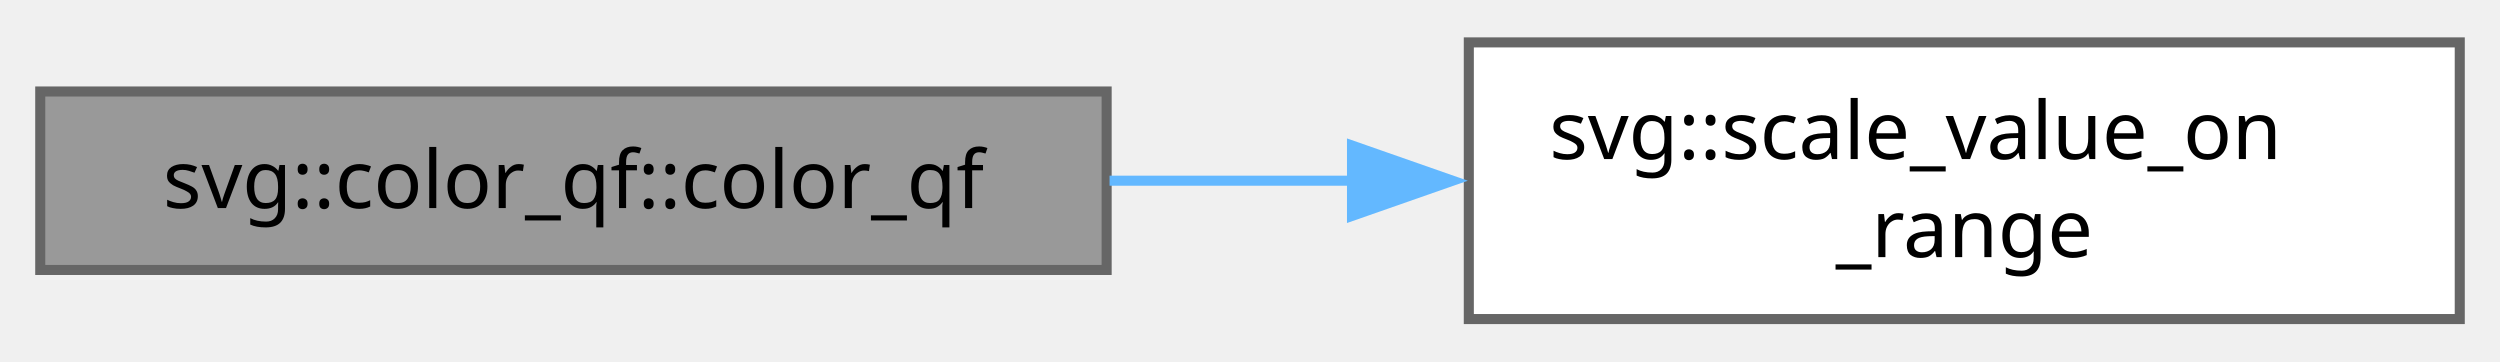
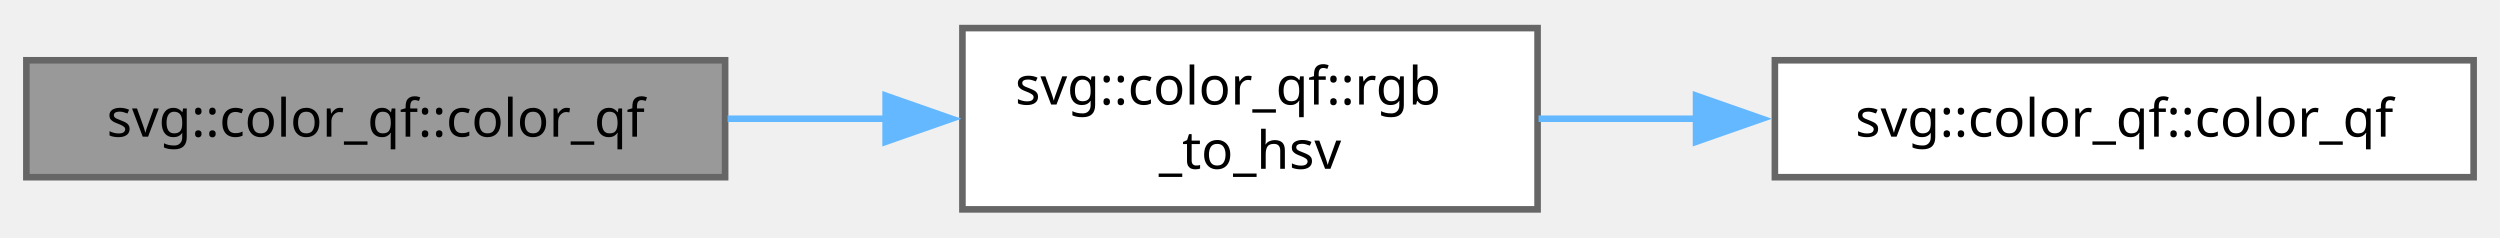
- <svg xmlns="http://www.w3.org/2000/svg" xmlns:xlink="http://www.w3.org/1999/xlink" width="249pt" height="36pt" viewBox="0.00 0.00 248.50 35.50">
+ <svg xmlns="http://www.w3.org/2000/svg" xmlns:xlink="http://www.w3.org/1999/xlink" width="379pt" height="36pt" viewBox="0.00 0.00 379.25 35.50">
  <g id="graph0" class="graph" transform="scale(1 1) rotate(0) translate(4 31.5)">
    <g id="Node000001" class="node">
      <g id="a_Node000001">
        <a xlink:title=" ">
          <polygon fill="#999999" stroke="#666666" points="106,-22.62 0,-22.62 0,-4.88 106,-4.88 106,-22.62" />
          <text text-anchor="middle" x="53" y="-11.03" font-family="SourceSans" font-size="8.00">svg::color_qf::color_qf</text>
        </a>
      </g>
    </g>
    <g id="Node000002" class="node">
      <g id="a_Node000002">
-         <a xlink:href="namespacesvg.html#a2e5178befe99e2a7d5ede3c02088055f" target="_top" xlink:title="Scale value from min to max on range (nfloor, nceil).">
-           <polygon fill="white" stroke="#666666" points="240.5,-27.5 142,-27.5 142,0 240.5,0 240.5,-27.5" />
-           <text text-anchor="start" x="150" y="-15.9" font-family="SourceSans" font-size="8.00">svg::scale_value_on</text>
-           <text text-anchor="middle" x="191.25" y="-6.15" font-family="SourceSans" font-size="8.00">_range</text>
+         <a xlink:href="structsvg_1_1color__qf.html#a52bde66b39d6ed6f61676662b33e145e" target="_top" xlink:title="Convert RGB to HSV.">
+           <polygon fill="white" stroke="#666666" points="229.25,-27.5 142,-27.5 142,0 229.25,0 229.25,-27.5" />
+           <text text-anchor="start" x="150" y="-15.9" font-family="SourceSans" font-size="8.00">svg::color_qf::rgb</text>
+           <text text-anchor="middle" x="185.62" y="-6.15" font-family="SourceSans" font-size="8.00">_to_hsv</text>
        </a>
      </g>
    </g>
    <g id="edge1_Node000001_Node000002" class="edge">
      <g id="a_edge1_Node000001_Node000002">
        <a xlink:title=" ">
-           <path fill="none" stroke="#63b8ff" d="M106.29,-13.75C114.25,-13.75 122.51,-13.75 130.61,-13.75" />
-           <polygon fill="#63b8ff" stroke="#63b8ff" points="130.39,-17.25 140.39,-13.75 130.39,-10.25 130.39,-17.25" />
+           <path fill="none" stroke="#63b8ff" d="M106.38,-13.75C114.29,-13.75 122.47,-13.75 130.43,-13.75" />
+           <polygon fill="#63b8ff" stroke="#63b8ff" points="130.35,-17.25 140.35,-13.75 130.35,-10.25 130.35,-17.25" />
+         </a>
+       </g>
+     </g>
+     <g id="Node000003" class="node">
+       <g id="a_Node000003">
+         <a xlink:href="structsvg_1_1color__qf.html#a71b97e4790d97beccdfa456e0ca826ae" target="_top" xlink:title="Value between 0.0 (black) and 1.0.">
+           <polygon fill="white" stroke="#666666" points="371.25,-22.62 265.25,-22.62 265.25,-4.88 371.25,-4.88 371.25,-22.62" />
+           <text text-anchor="middle" x="318.25" y="-11.03" font-family="SourceSans" font-size="8.00">svg::color_qf::color_qf</text>
+         </a>
+       </g>
+     </g>
+     <g id="edge2_Node000002_Node000003" class="edge">
+       <g id="a_edge2_Node000002_Node000003">
+         <a xlink:title=" ">
+           <path fill="none" stroke="#63b8ff" d="M229.4,-13.75C237.08,-13.75 245.25,-13.75 253.38,-13.75" />
+           <polygon fill="#63b8ff" stroke="#63b8ff" points="253.29,-17.25 263.29,-13.75 253.29,-10.25 253.29,-17.25" />
        </a>
      </g>
    </g>
  </g>
</svg>
